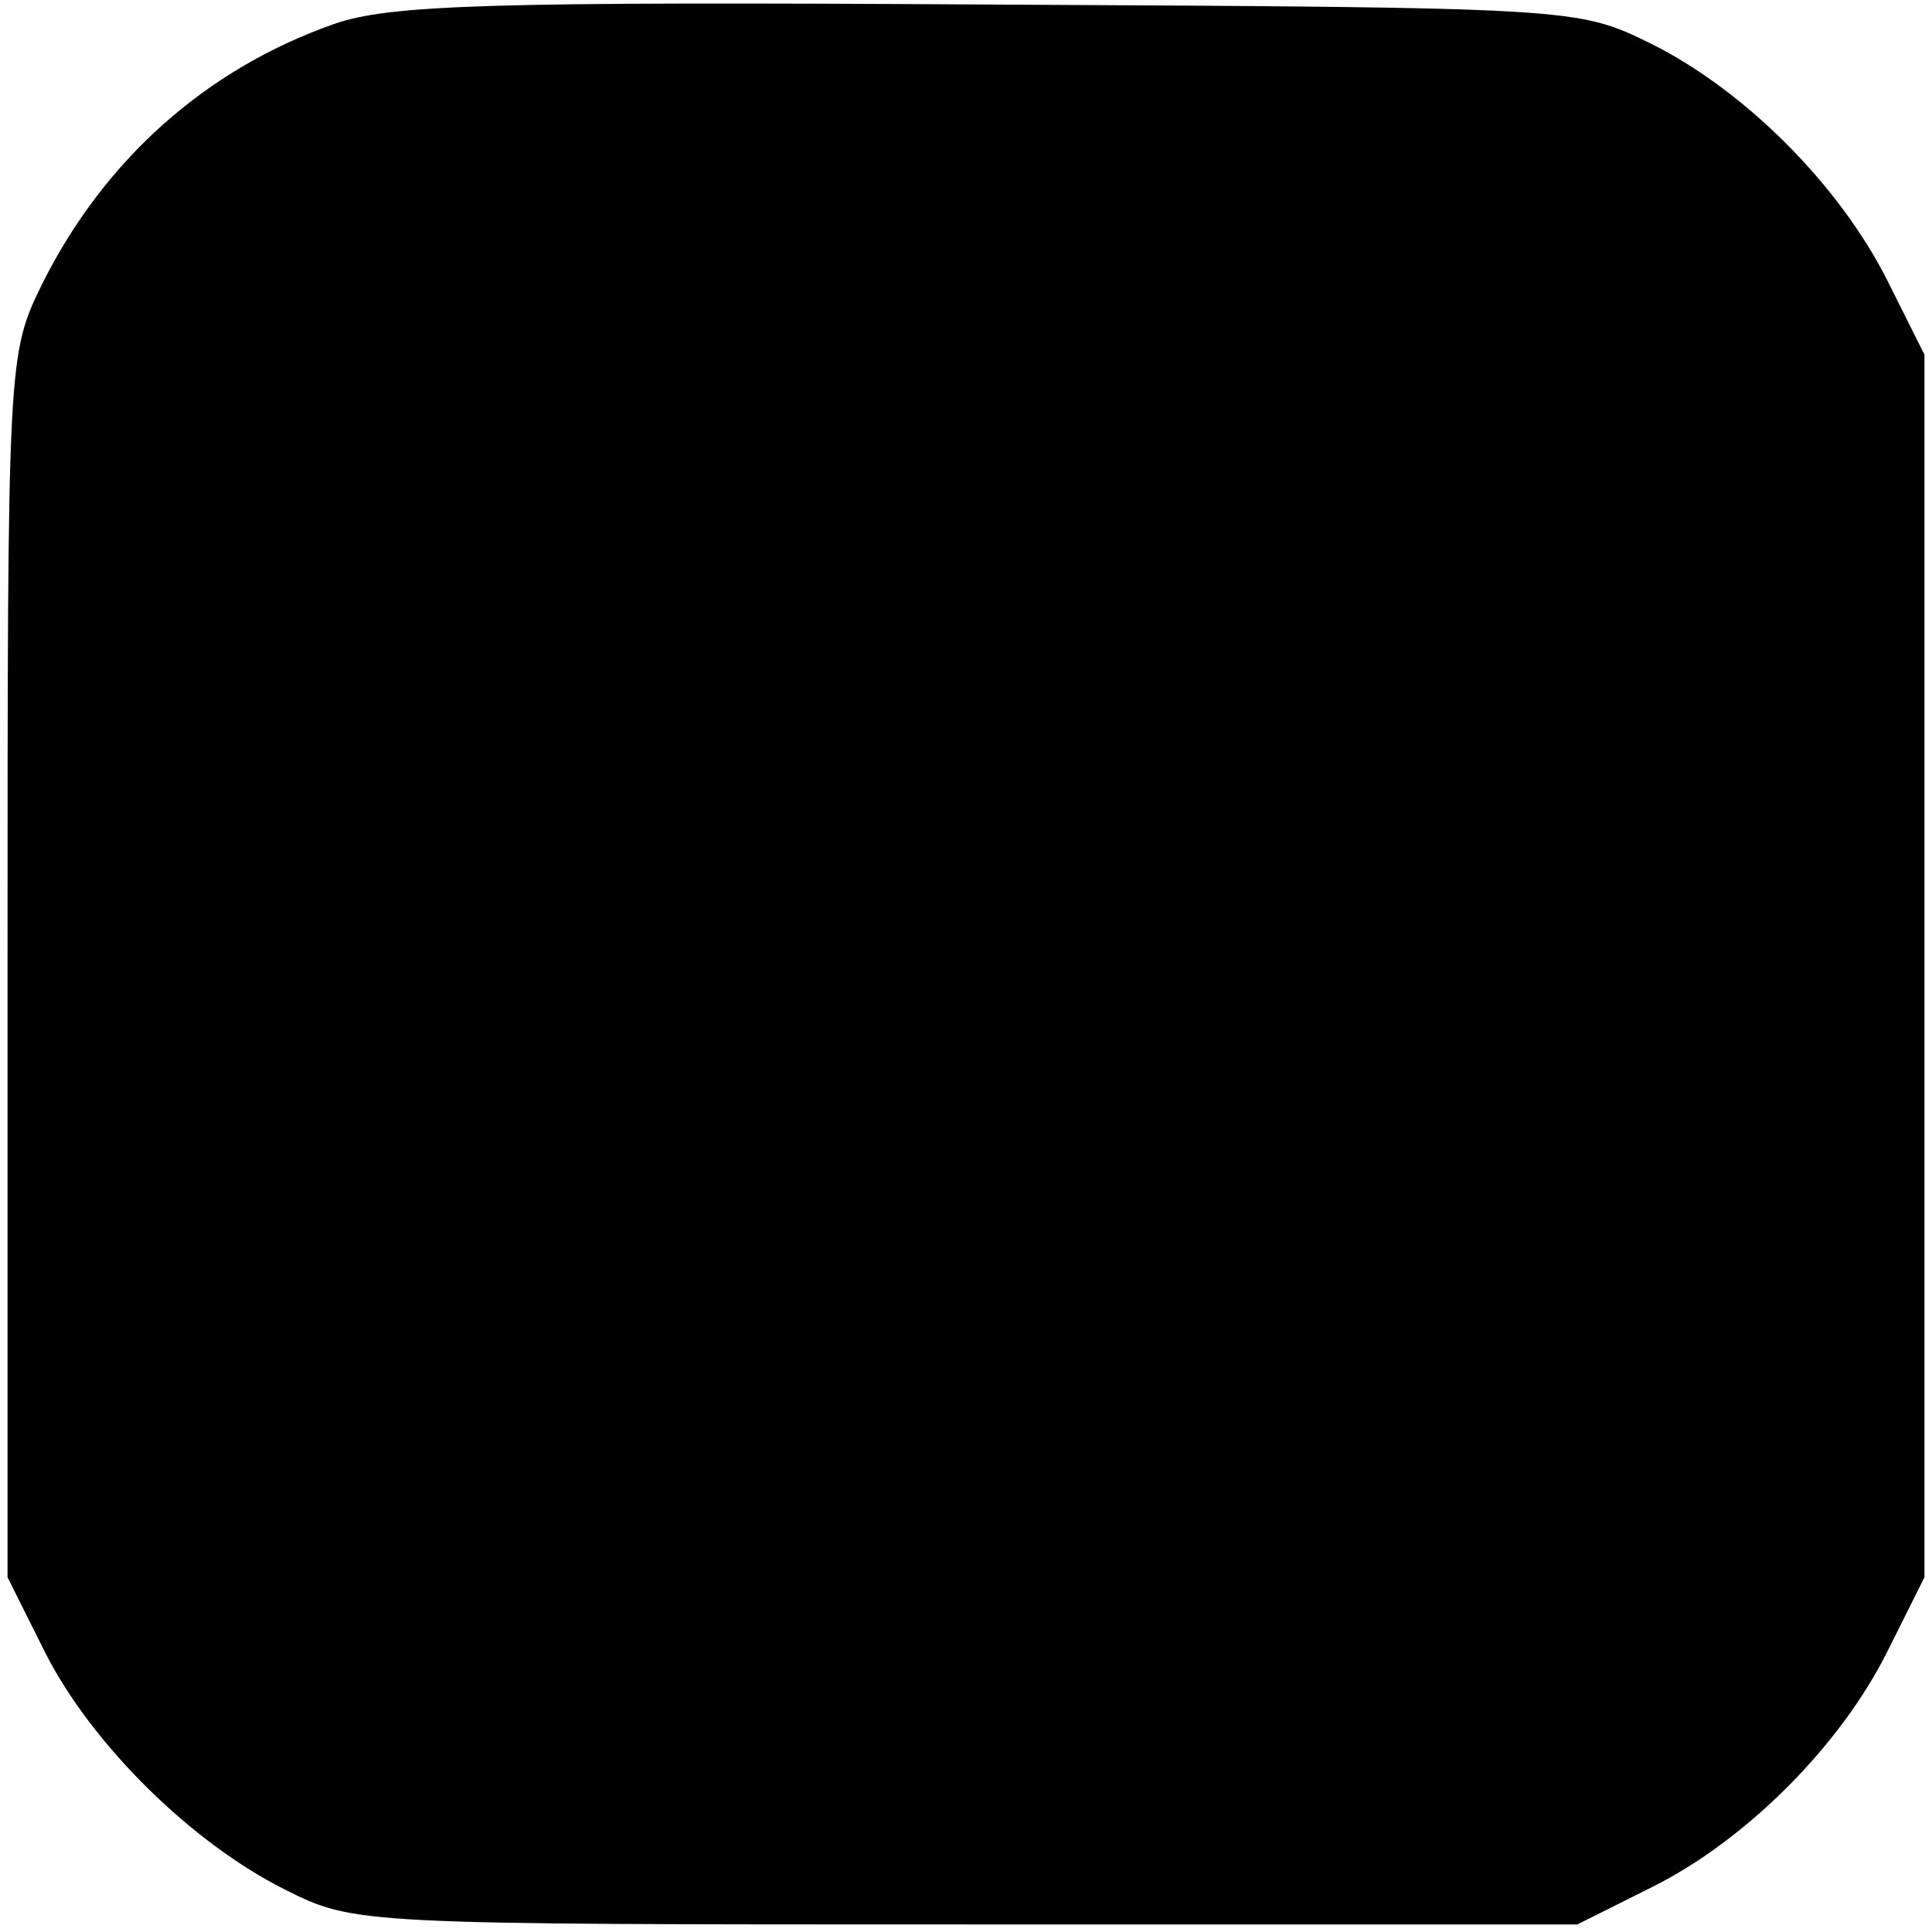
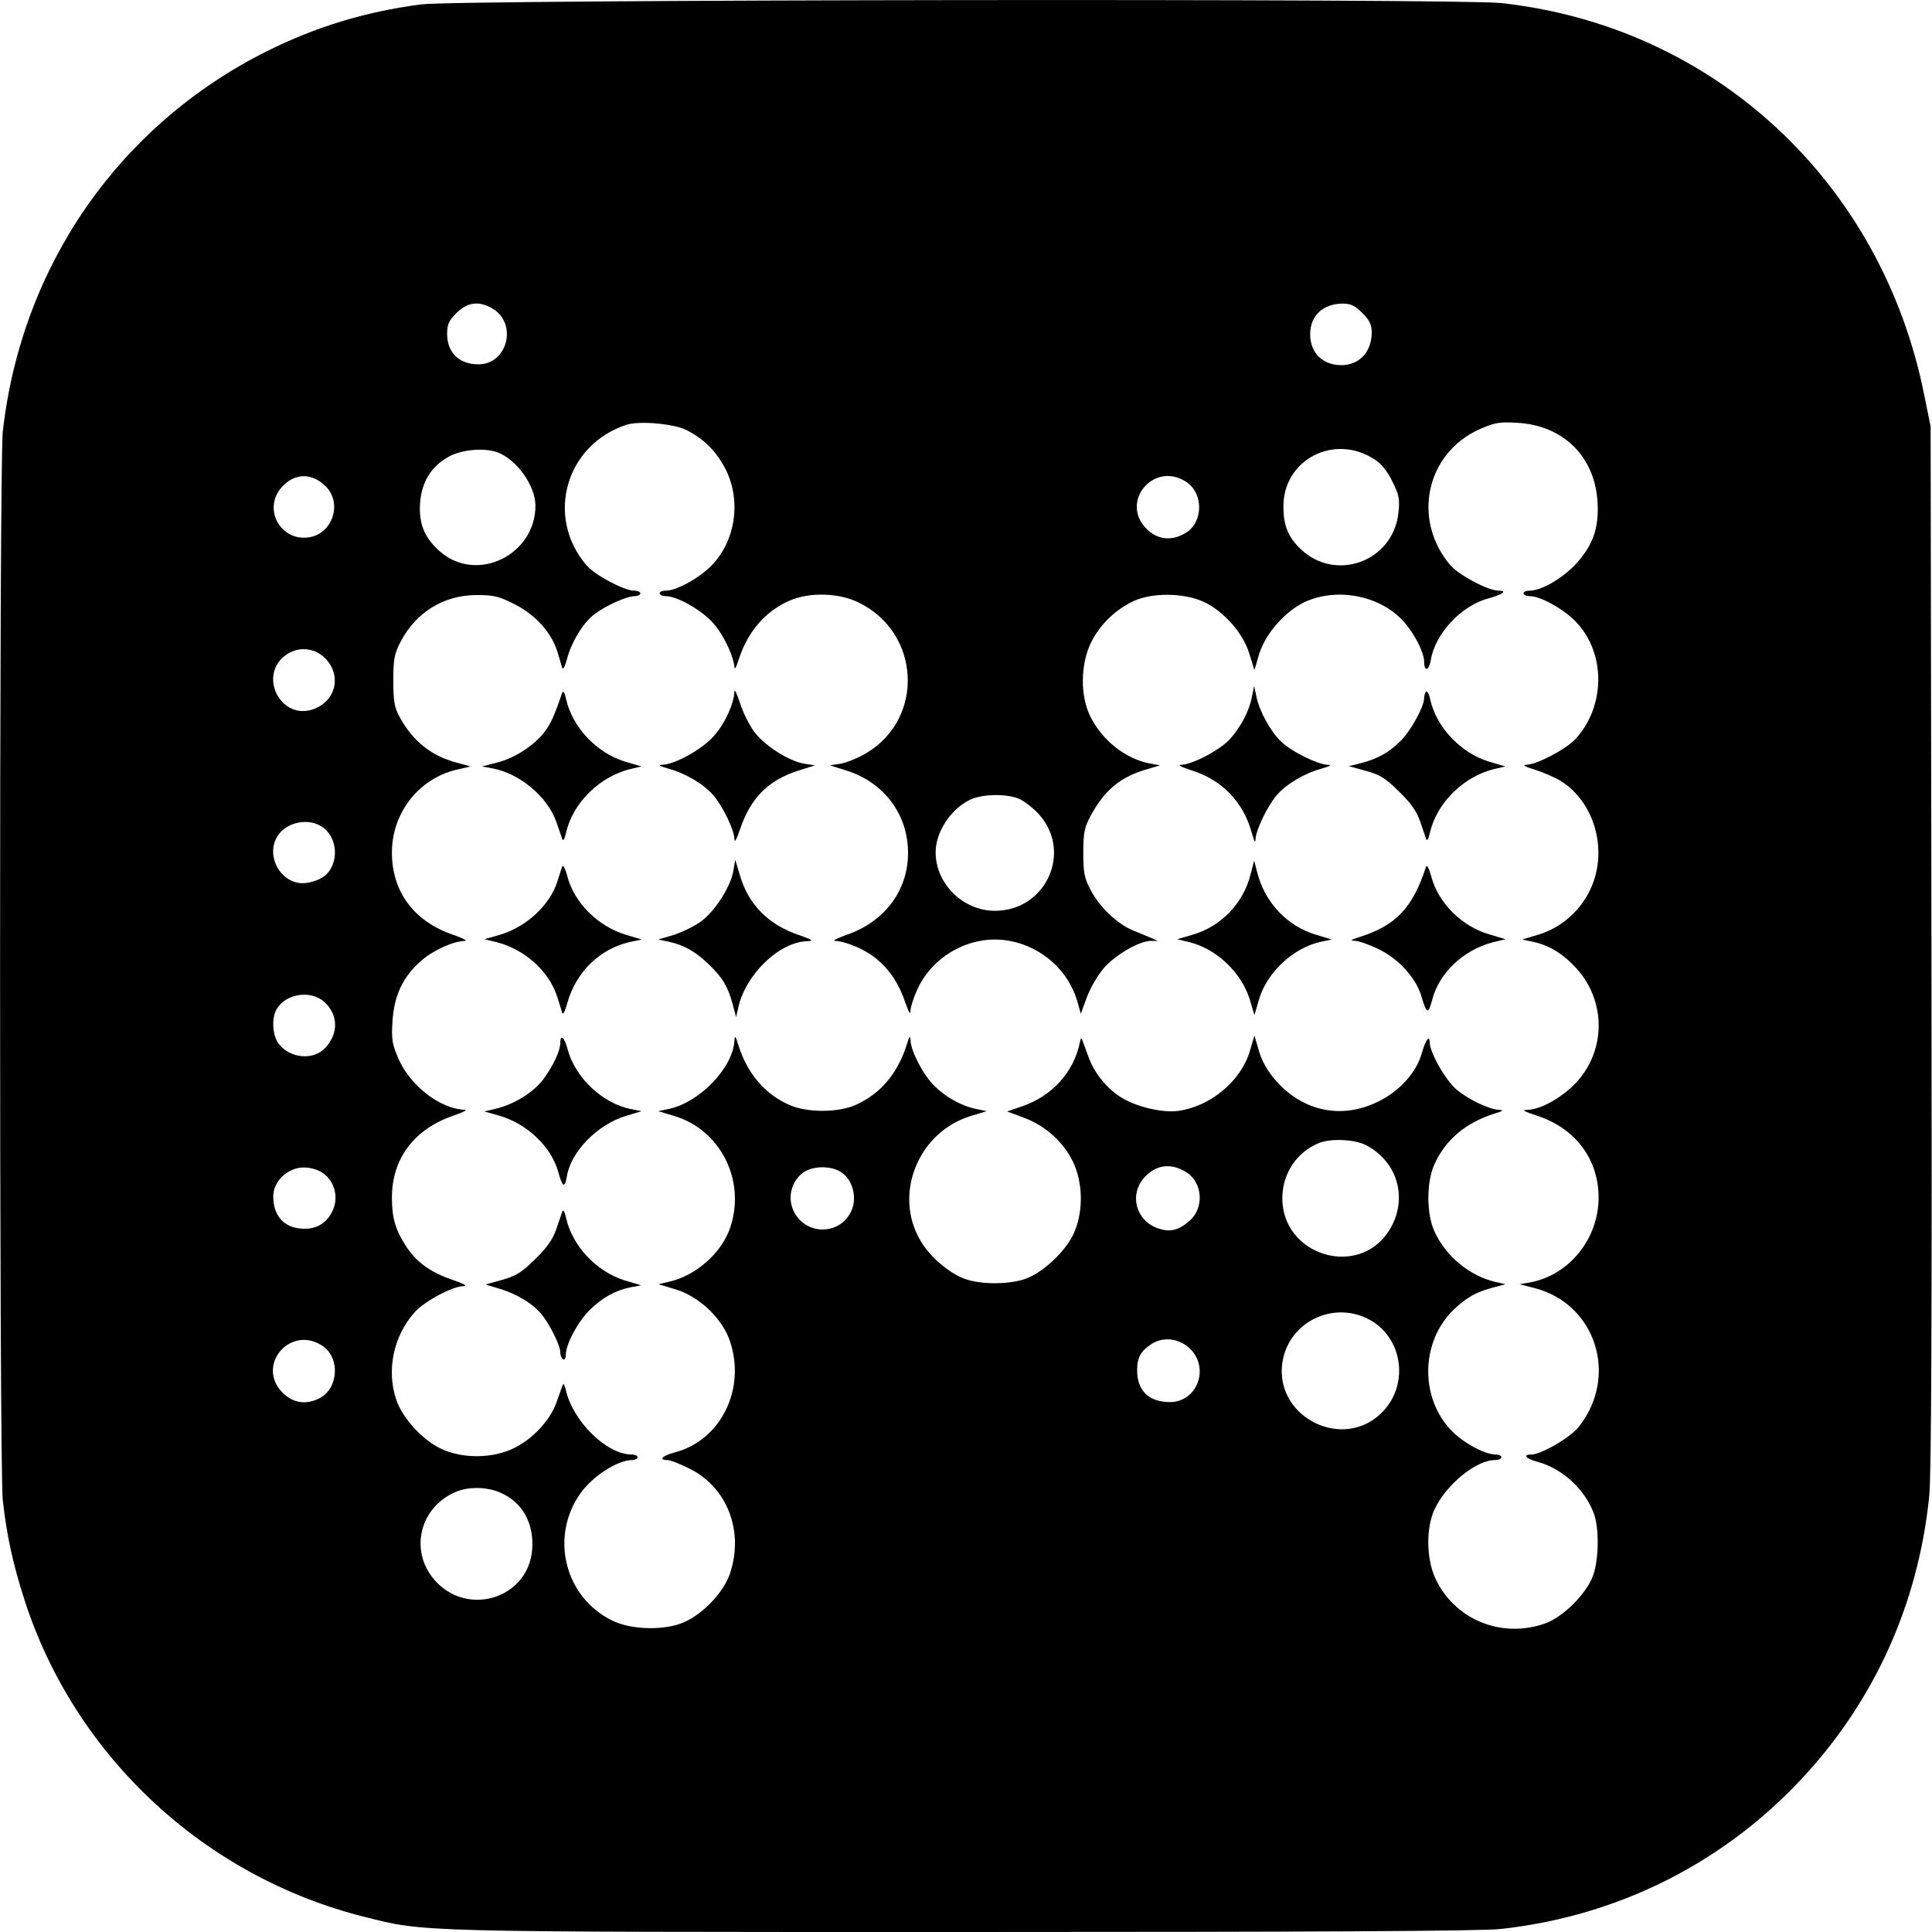
- <svg xmlns="http://www.w3.org/2000/svg" version="1.0" width="128pt" height="128pt" viewBox="0 0 128 128" preserveAspectRatio="xMidYMid meet">
-   <g transform="translate(0,128) scale(0.1,-0.1)" fill="#000000" stroke="none">
-     <path d="M221 1264 c-85 -30 -152 -90 -193 -172 -23 -47 -23 -49 -23 -452 l0 -405 25 -50 c31 -61 97 -126 159 -157 46 -23 48 -23 451 -23 l405 0 50 25 c62 31 125 94 156 157 l24 48 0 405 0 405 -25 50 c-32 63 -94 125 -156 156 -49 24 -49 24 -439 26 -331 2 -397 0 -434 -13z" />
+ <svg xmlns="http://www.w3.org/2000/svg" version="1.0" width="700pt" height="700pt" viewBox="0 0 700 700" preserveAspectRatio="xMidYMid meet">
+   <g transform="translate(0,700) scale(0.1,-0.1)" fill="#000000" stroke="none">
+     <path d="M1525 6984 c-204 -27 -380 -81 -559 -170 -535 -268 -889 -778 -956 -1379 -13 -123 -13 -3747 0 -3870 15 -134 38 -236 81 -369 184 -562 651 -996 1229 -1141 222 -56 174 -55 2176 -55 1240 0 1877 3 1942 11 456 50 863 268 1156 619 224 269 360 593 396 950 8 72 10 693 8 1990 l-3 1885 -23 113 c-154 773 -762 1337 -1534 1421 -156 17 -3783 13 -3913 -5z m261 -1103 c90 -55 52 -201 -52 -201 -70 0 -113 41 -114 109 0 36 6 49 34 77 40 40 83 45 132 15z m3150 -15 c26 -26 34 -42 34 -70 0 -73 -47 -121 -114 -119 -66 2 -109 46 -109 112 0 67 46 110 117 111 30 0 45 -7 72 -34z m-2449 -424 c66 -34 109 -78 143 -144 56 -114 35 -258 -52 -347 -45 -46 -127 -91 -165 -91 -13 0 -23 -4 -23 -10 0 -5 10 -10 23 -10 38 0 120 -45 165 -91 39 -40 80 -123 83 -167 1 -9 7 1 14 24 33 104 95 177 184 217 71 32 179 30 252 -6 224 -109 240 -418 29 -545 -30 -18 -72 -35 -94 -39 l-39 -6 57 -18 c138 -42 226 -159 226 -299 0 -138 -86 -251 -225 -298 -33 -12 -51 -21 -39 -21 41 -2 113 -33 152 -67 48 -41 80 -90 103 -159 13 -36 18 -43 18 -25 1 14 12 48 25 76 59 128 204 202 339 174 115 -23 208 -108 240 -217 l13 -46 22 60 c12 33 40 81 62 106 42 48 127 97 169 98 l26 0 -25 11 c-14 6 -43 18 -65 27 -55 22 -122 85 -153 146 -23 43 -27 62 -27 135 0 73 4 92 27 135 49 90 104 137 194 165 l57 17 -38 7 c-88 17 -172 84 -215 171 -37 75 -35 189 3 267 32 65 90 121 156 151 66 30 178 29 249 -2 74 -33 147 -115 169 -191 l18 -58 17 58 c24 77 97 158 170 191 118 51 269 20 353 -72 40 -45 74 -111 75 -146 0 -38 17 -34 24 5 15 95 110 197 206 223 55 15 74 29 39 29 -38 0 -144 57 -175 93 -139 165 -87 405 107 492 55 24 71 27 138 23 165 -10 278 -121 289 -284 6 -95 -15 -157 -76 -225 -47 -52 -126 -99 -169 -99 -13 0 -23 -4 -23 -10 0 -5 10 -10 23 -10 38 0 120 -45 165 -91 111 -113 110 -309 -1 -428 -36 -37 -138 -91 -177 -92 -16 0 -5 -7 32 -18 31 -10 72 -28 92 -40 127 -79 175 -260 105 -400 -38 -76 -106 -134 -187 -158 l-57 -17 38 -8 c61 -13 111 -44 160 -98 105 -117 106 -292 1 -409 -49 -54 -130 -101 -178 -102 -25 0 -17 -5 35 -22 138 -46 221 -158 221 -296 0 -149 -106 -280 -246 -307 l-40 -7 54 -14 c222 -57 306 -319 160 -503 -31 -39 -136 -100 -172 -100 -33 0 -19 -16 25 -27 89 -25 171 -100 203 -190 18 -53 17 -160 -3 -219 -23 -67 -110 -154 -177 -177 -158 -54 -325 15 -395 163 -33 72 -35 182 -4 250 42 91 151 180 220 180 13 0 23 5 23 10 0 6 -10 10 -22 10 -36 1 -102 34 -147 75 -126 115 -129 328 -5 449 46 44 82 65 144 81 l45 12 -35 8 c-94 21 -182 93 -223 184 -29 64 -29 178 0 242 40 89 113 151 217 184 33 10 36 13 16 14 -35 2 -105 35 -150 71 -40 32 -100 136 -100 174 0 29 -15 8 -29 -41 -19 -69 -81 -137 -157 -174 -131 -65 -270 -37 -369 73 -31 35 -51 69 -63 108 l-17 58 -17 -58 c-33 -108 -143 -199 -259 -215 -57 -8 -153 15 -207 49 -52 32 -98 90 -118 146 -9 25 -19 52 -22 60 -4 11 -6 10 -9 -5 -22 -110 -101 -197 -214 -235 l-50 -17 59 -22 c77 -28 144 -87 179 -159 37 -76 39 -181 4 -260 -30 -66 -113 -144 -177 -166 -60 -20 -157 -21 -217 0 -56 19 -129 81 -162 139 -100 169 -7 395 184 452 l56 17 -38 8 c-54 11 -111 43 -153 85 -39 39 -83 123 -85 163 -1 20 -4 17 -14 -16 -33 -104 -95 -177 -184 -217 -64 -29 -178 -29 -242 0 -89 40 -151 113 -184 217 -10 33 -13 36 -14 16 -5 -98 -125 -224 -238 -248 l-38 -8 57 -17 c168 -50 261 -233 204 -404 -31 -93 -126 -177 -226 -198 l-34 -8 63 -19 c85 -26 169 -106 196 -188 58 -173 -33 -358 -199 -402 -46 -12 -62 -28 -28 -28 11 0 46 -14 80 -31 137 -68 198 -226 147 -380 -25 -74 -110 -159 -183 -183 -72 -24 -180 -19 -243 12 -171 83 -227 299 -119 457 44 65 137 125 191 125 11 0 19 5 19 10 0 6 -10 10 -22 10 -91 1 -212 120 -238 234 -5 20 -9 26 -12 16 -3 -8 -13 -36 -22 -62 -23 -64 -86 -132 -154 -165 -76 -37 -181 -39 -260 -4 -69 31 -145 113 -167 182 -35 105 -9 228 66 313 34 40 139 96 178 96 17 0 2 9 -40 23 -81 28 -132 65 -170 125 -37 58 -49 101 -49 173 0 142 81 249 226 298 32 11 50 20 38 20 -88 3 -195 85 -239 182 -24 55 -27 71 -23 138 6 94 37 161 103 219 44 39 115 71 159 73 12 0 -6 9 -39 21 -144 48 -225 156 -225 299 0 143 96 267 233 300 l52 12 -47 13 c-95 24 -163 79 -211 168 -18 33 -22 57 -22 131 0 78 4 97 27 141 56 106 156 168 275 168 62 0 80 -4 139 -34 76 -39 133 -103 154 -173 7 -23 15 -49 17 -57 3 -8 10 6 17 31 16 62 59 133 99 163 42 32 116 65 145 66 12 0 22 5 22 10 0 6 -11 10 -23 10 -36 0 -143 57 -173 93 -149 176 -74 436 146 508 46 15 171 4 217 -19z m2494 -107 c24 -15 47 -44 64 -80 24 -47 27 -64 22 -111 -18 -179 -229 -256 -357 -131 -43 42 -60 84 -60 152 0 171 186 266 331 170z m-3178 26 c70 -27 136 -120 137 -192 1 -180 -213 -284 -346 -167 -56 49 -77 100 -72 174 5 78 41 136 107 171 47 25 128 31 174 14z m-623 -123 c60 -59 27 -168 -56 -184 -105 -20 -174 100 -104 180 47 53 110 54 160 4z m3118 16 c63 -41 62 -146 -1 -184 -51 -32 -103 -26 -143 14 -98 98 27 247 144 170z m-3115 -644 c53 -60 34 -146 -41 -177 -124 -52 -214 126 -100 198 47 29 104 20 141 -21z m2513 -506 c18 -9 49 -33 68 -54 123 -136 26 -350 -159 -350 -116 0 -215 98 -215 212 0 71 51 152 120 188 44 24 139 26 186 4z m-2523 -104 c57 -45 53 -144 -6 -180 -18 -11 -49 -20 -70 -20 -78 0 -132 92 -96 163 30 59 120 78 172 37z m3 -631 c50 -47 51 -114 2 -166 -43 -46 -127 -38 -168 15 -22 27 -27 91 -9 123 31 59 126 74 175 28z m3773 -518 c116 -60 154 -196 85 -308 -110 -177 -389 -93 -388 117 1 89 53 167 134 199 43 17 128 13 169 -8z m-651 -98 c60 -37 66 -131 11 -177 -39 -34 -70 -41 -112 -27 -84 28 -108 128 -46 190 42 42 94 47 147 14z m-3127 -4 c40 -28 56 -84 36 -131 -19 -46 -56 -71 -106 -70 -70 1 -111 45 -111 118 0 54 53 104 110 104 26 0 53 -8 71 -21z m1882 0 c37 -28 52 -88 33 -133 -40 -95 -173 -94 -213 2 -19 46 -5 101 34 131 35 29 111 29 146 0z m1910 -531 c116 -64 142 -224 54 -325 -144 -164 -417 -23 -367 189 33 137 189 204 313 136z m-3795 -94 c65 -43 59 -154 -10 -190 -49 -25 -96 -18 -134 20 -98 98 27 247 144 170z m3143 -10 c73 -70 27 -194 -72 -194 -76 0 -119 41 -119 115 0 47 14 71 53 96 43 27 99 20 138 -17z m-2496 -523 c79 -35 121 -112 113 -207 -14 -169 -221 -241 -343 -120 -104 104 -71 271 65 330 47 21 117 19 165 -3z" />
+     <path d="M2661 4494 c-2 -44 -34 -115 -74 -160 -43 -49 -140 -103 -187 -105 -17 0 -10 -5 22 -14 63 -17 129 -57 163 -97 35 -41 75 -125 76 -158 0 -16 8 -1 22 40 38 111 103 175 213 209 l57 18 -39 6 c-55 9 -142 64 -181 115 -18 24 -41 71 -52 105 -11 34 -20 53 -20 41z" />
+     <path d="M4536 4475 c-10 -51 -38 -105 -78 -151 -35 -40 -137 -94 -178 -95 -15 0 -1 -8 37 -20 111 -35 187 -114 218 -225 9 -33 14 -41 14 -24 2 34 42 117 76 158 34 40 100 80 163 97 32 9 39 14 22 14 -38 2 -131 48 -168 84 -39 37 -79 110 -90 164 l-8 38 -8 -40z" />
+     <path d="M2037 4490 c-31 -90 -42 -113 -65 -143 -38 -49 -108 -94 -171 -110 l-55 -14 39 -7 c98 -19 197 -101 230 -192 9 -27 20 -56 22 -64 4 -9 9 1 14 23 25 110 125 207 239 232 l34 8 -61 18 c-102 32 -189 124 -212 226 -5 23 -10 32 -14 23z" />
+     <path d="M5167 4494 c-4 -4 -7 -14 -7 -23 0 -31 -48 -118 -84 -154 -42 -43 -84 -66 -145 -82 l-44 -11 62 -17 c51 -14 72 -27 120 -75 41 -39 64 -72 76 -107 9 -27 20 -57 22 -65 4 -9 9 1 14 23 25 110 125 207 239 232 l34 8 -61 18 c-102 32 -190 126 -211 225 -4 19 -11 32 -15 28z" />
+     <path d="M2657 3845 c-9 -56 -64 -143 -115 -182 -24 -18 -69 -40 -100 -50 l-57 -17 38 -8 c55 -12 96 -35 145 -82 49 -47 70 -81 87 -146 l12 -45 8 35 c27 120 148 237 250 240 25 1 19 5 -30 22 -110 37 -183 110 -214 216 l-17 57 -7 -40z" />
+     <path d="M4531 3832 c-26 -105 -107 -189 -211 -219 l-55 -16 46 -11 c98 -25 187 -110 217 -207 l17 -57 17 58 c29 98 125 187 225 208 l38 8 -56 17 c-105 31 -185 116 -213 223 l-12 46 -13 -50z" />
+     <path d="M2037 3860 c-3 -8 -11 -32 -17 -52 -26 -86 -113 -167 -209 -195 l-56 -16 46 -11 c103 -27 191 -108 219 -201 7 -22 15 -47 17 -55 3 -8 10 6 17 31 31 116 119 203 233 227 l38 8 -57 17 c-102 31 -188 116 -213 214 -7 27 -15 41 -18 33z" />
+     <path d="M5167 3860 c-49 -150 -109 -213 -241 -255 -34 -11 -36 -13 -15 -14 14 -1 54 -15 88 -32 72 -36 134 -106 152 -172 18 -61 24 -63 38 -10 25 98 113 181 220 209 l46 11 -57 17 c-102 29 -188 115 -213 213 -7 26 -15 41 -18 33z" />
+     <path d="M2030 3221 c0 -27 -24 -80 -59 -128 -34 -48 -104 -92 -170 -109 l-46 -11 56 -16 c99 -29 185 -111 211 -201 16 -58 24 -63 32 -18 14 89 111 188 214 219 l57 17 -41 8 c-102 21 -200 114 -227 215 -11 44 -27 58 -27 24z" />
+     <path d="M2037 2610 c-2 -8 -13 -37 -22 -65 -12 -35 -35 -68 -76 -107 -47 -47 -69 -61 -119 -75 l-61 -17 56 -17 c64 -20 122 -57 152 -97 31 -42 63 -109 63 -131 0 -11 5 -23 10 -26 6 -3 10 4 10 17 0 37 44 120 86 161 45 45 94 72 149 83 l38 7 -60 18 c-102 32 -189 124 -212 226 -5 23 -10 32 -14 23z" />
  </g>
</svg>
